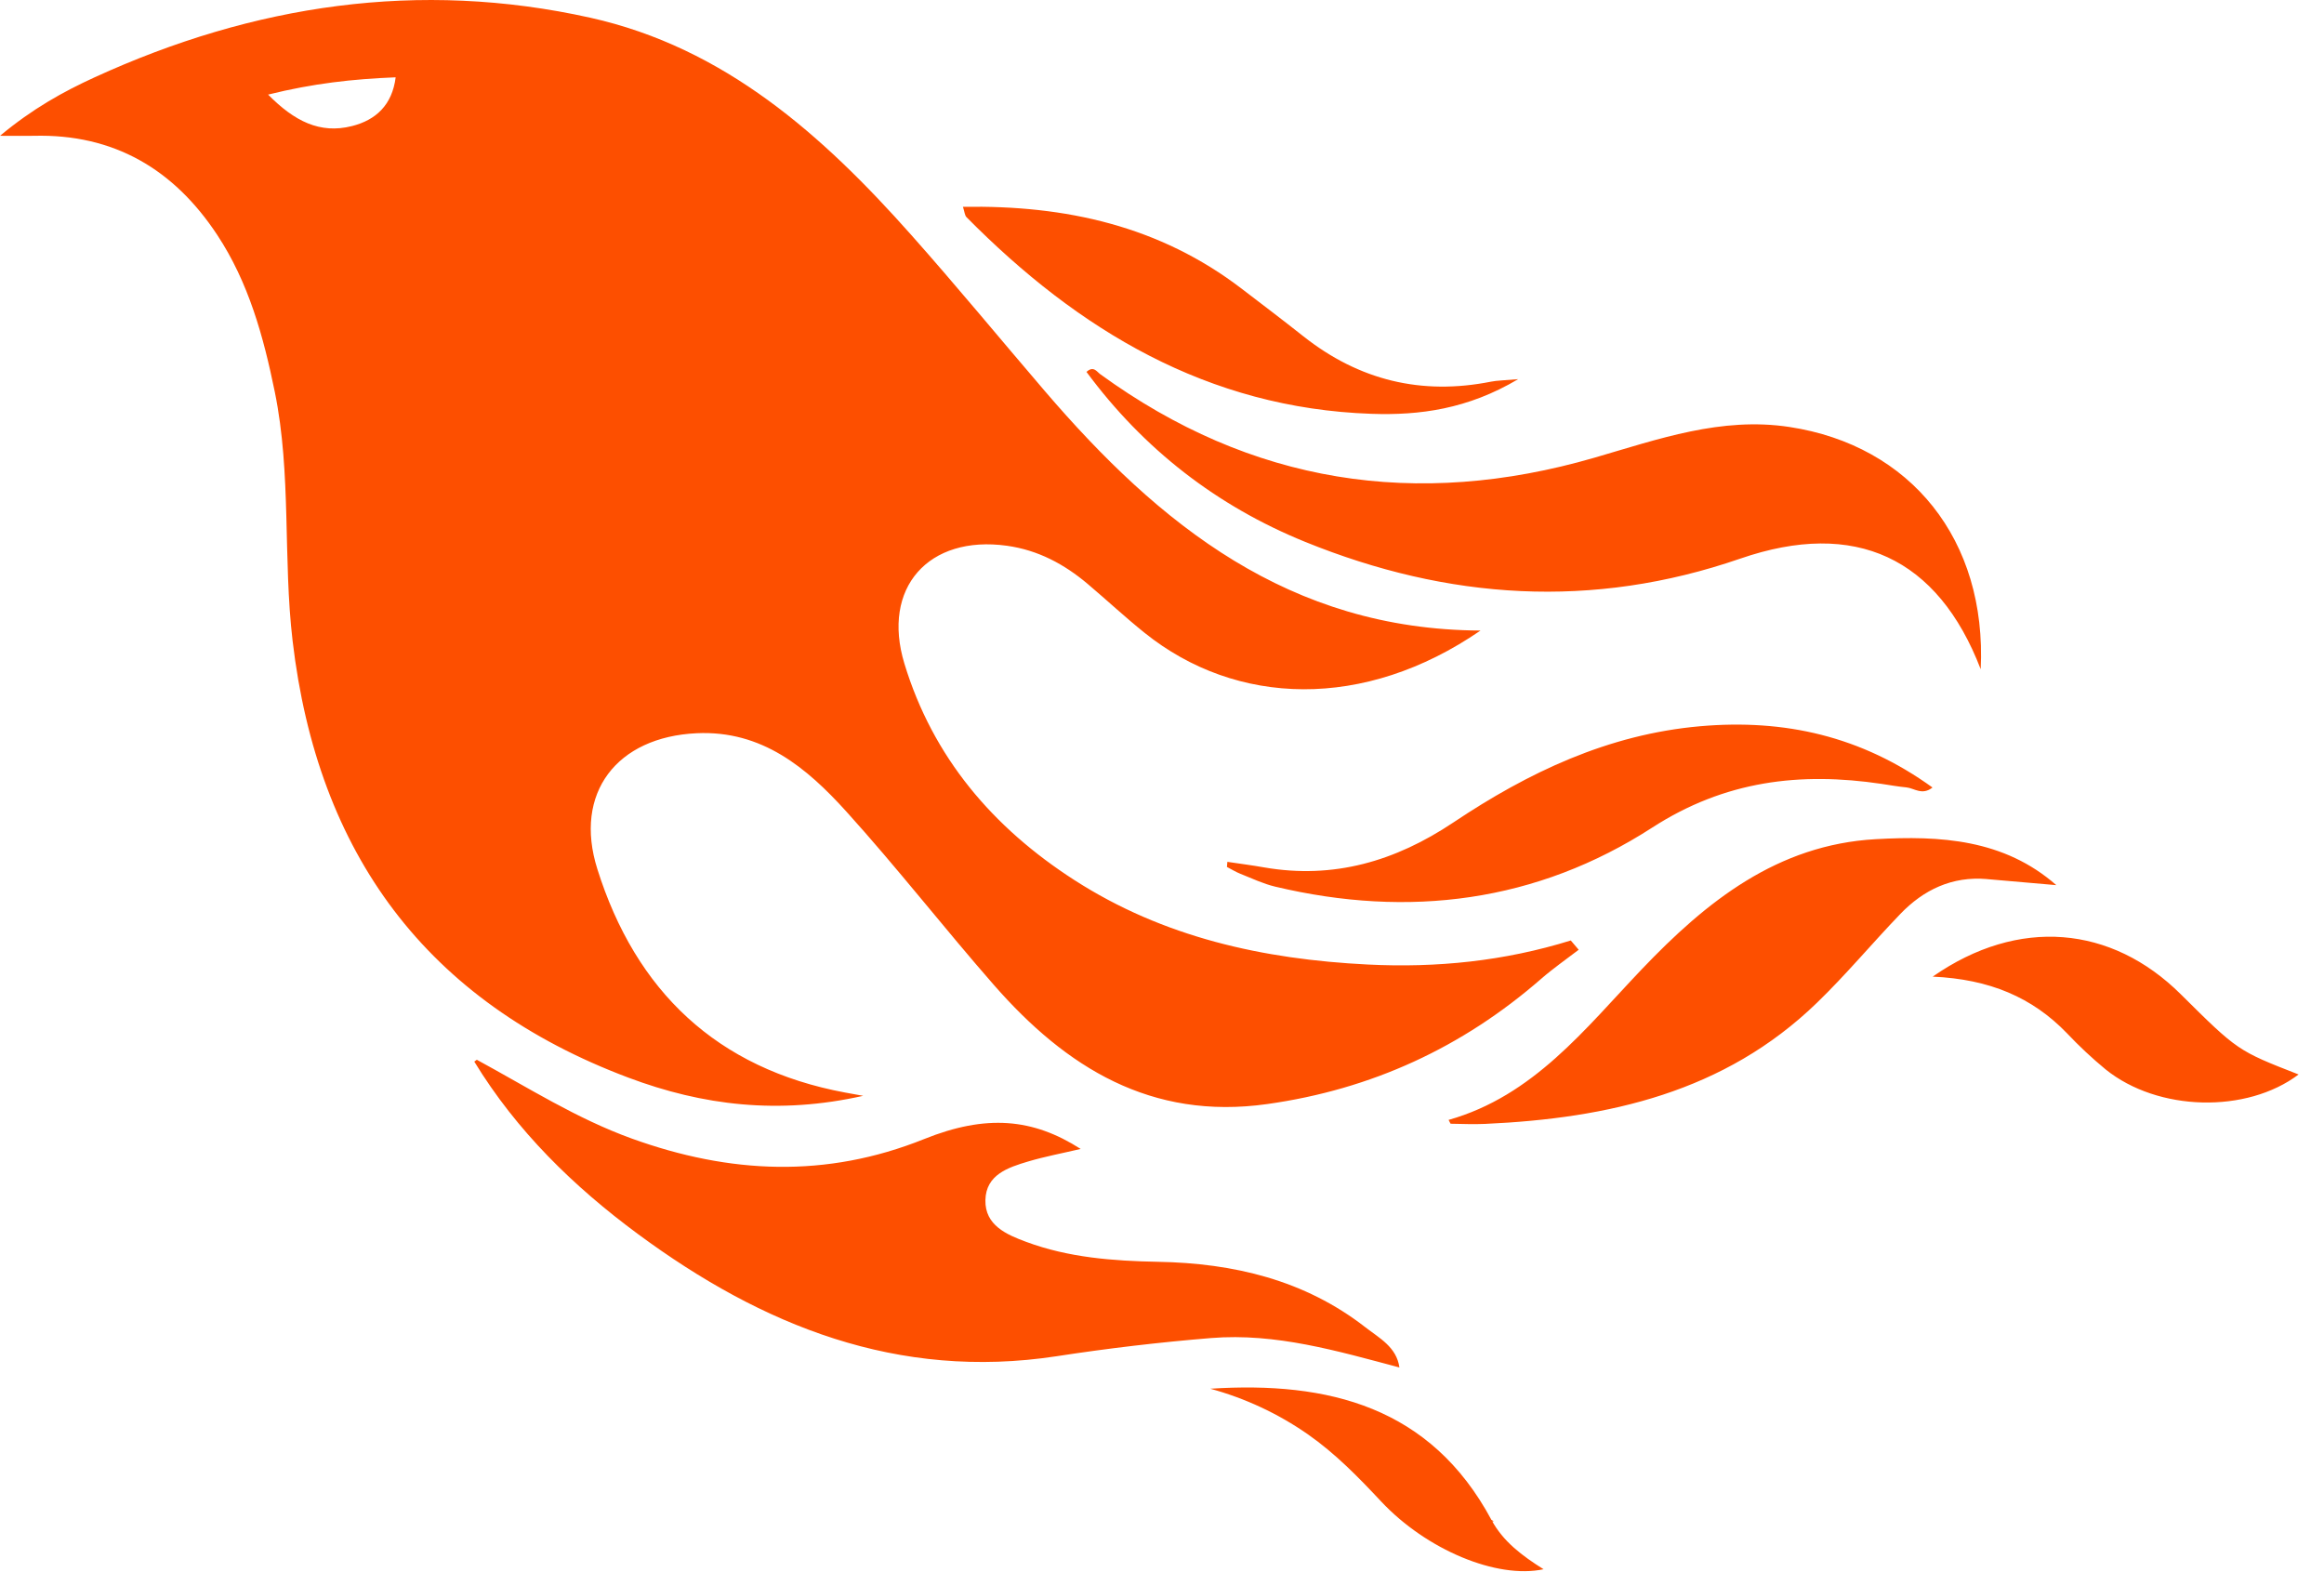
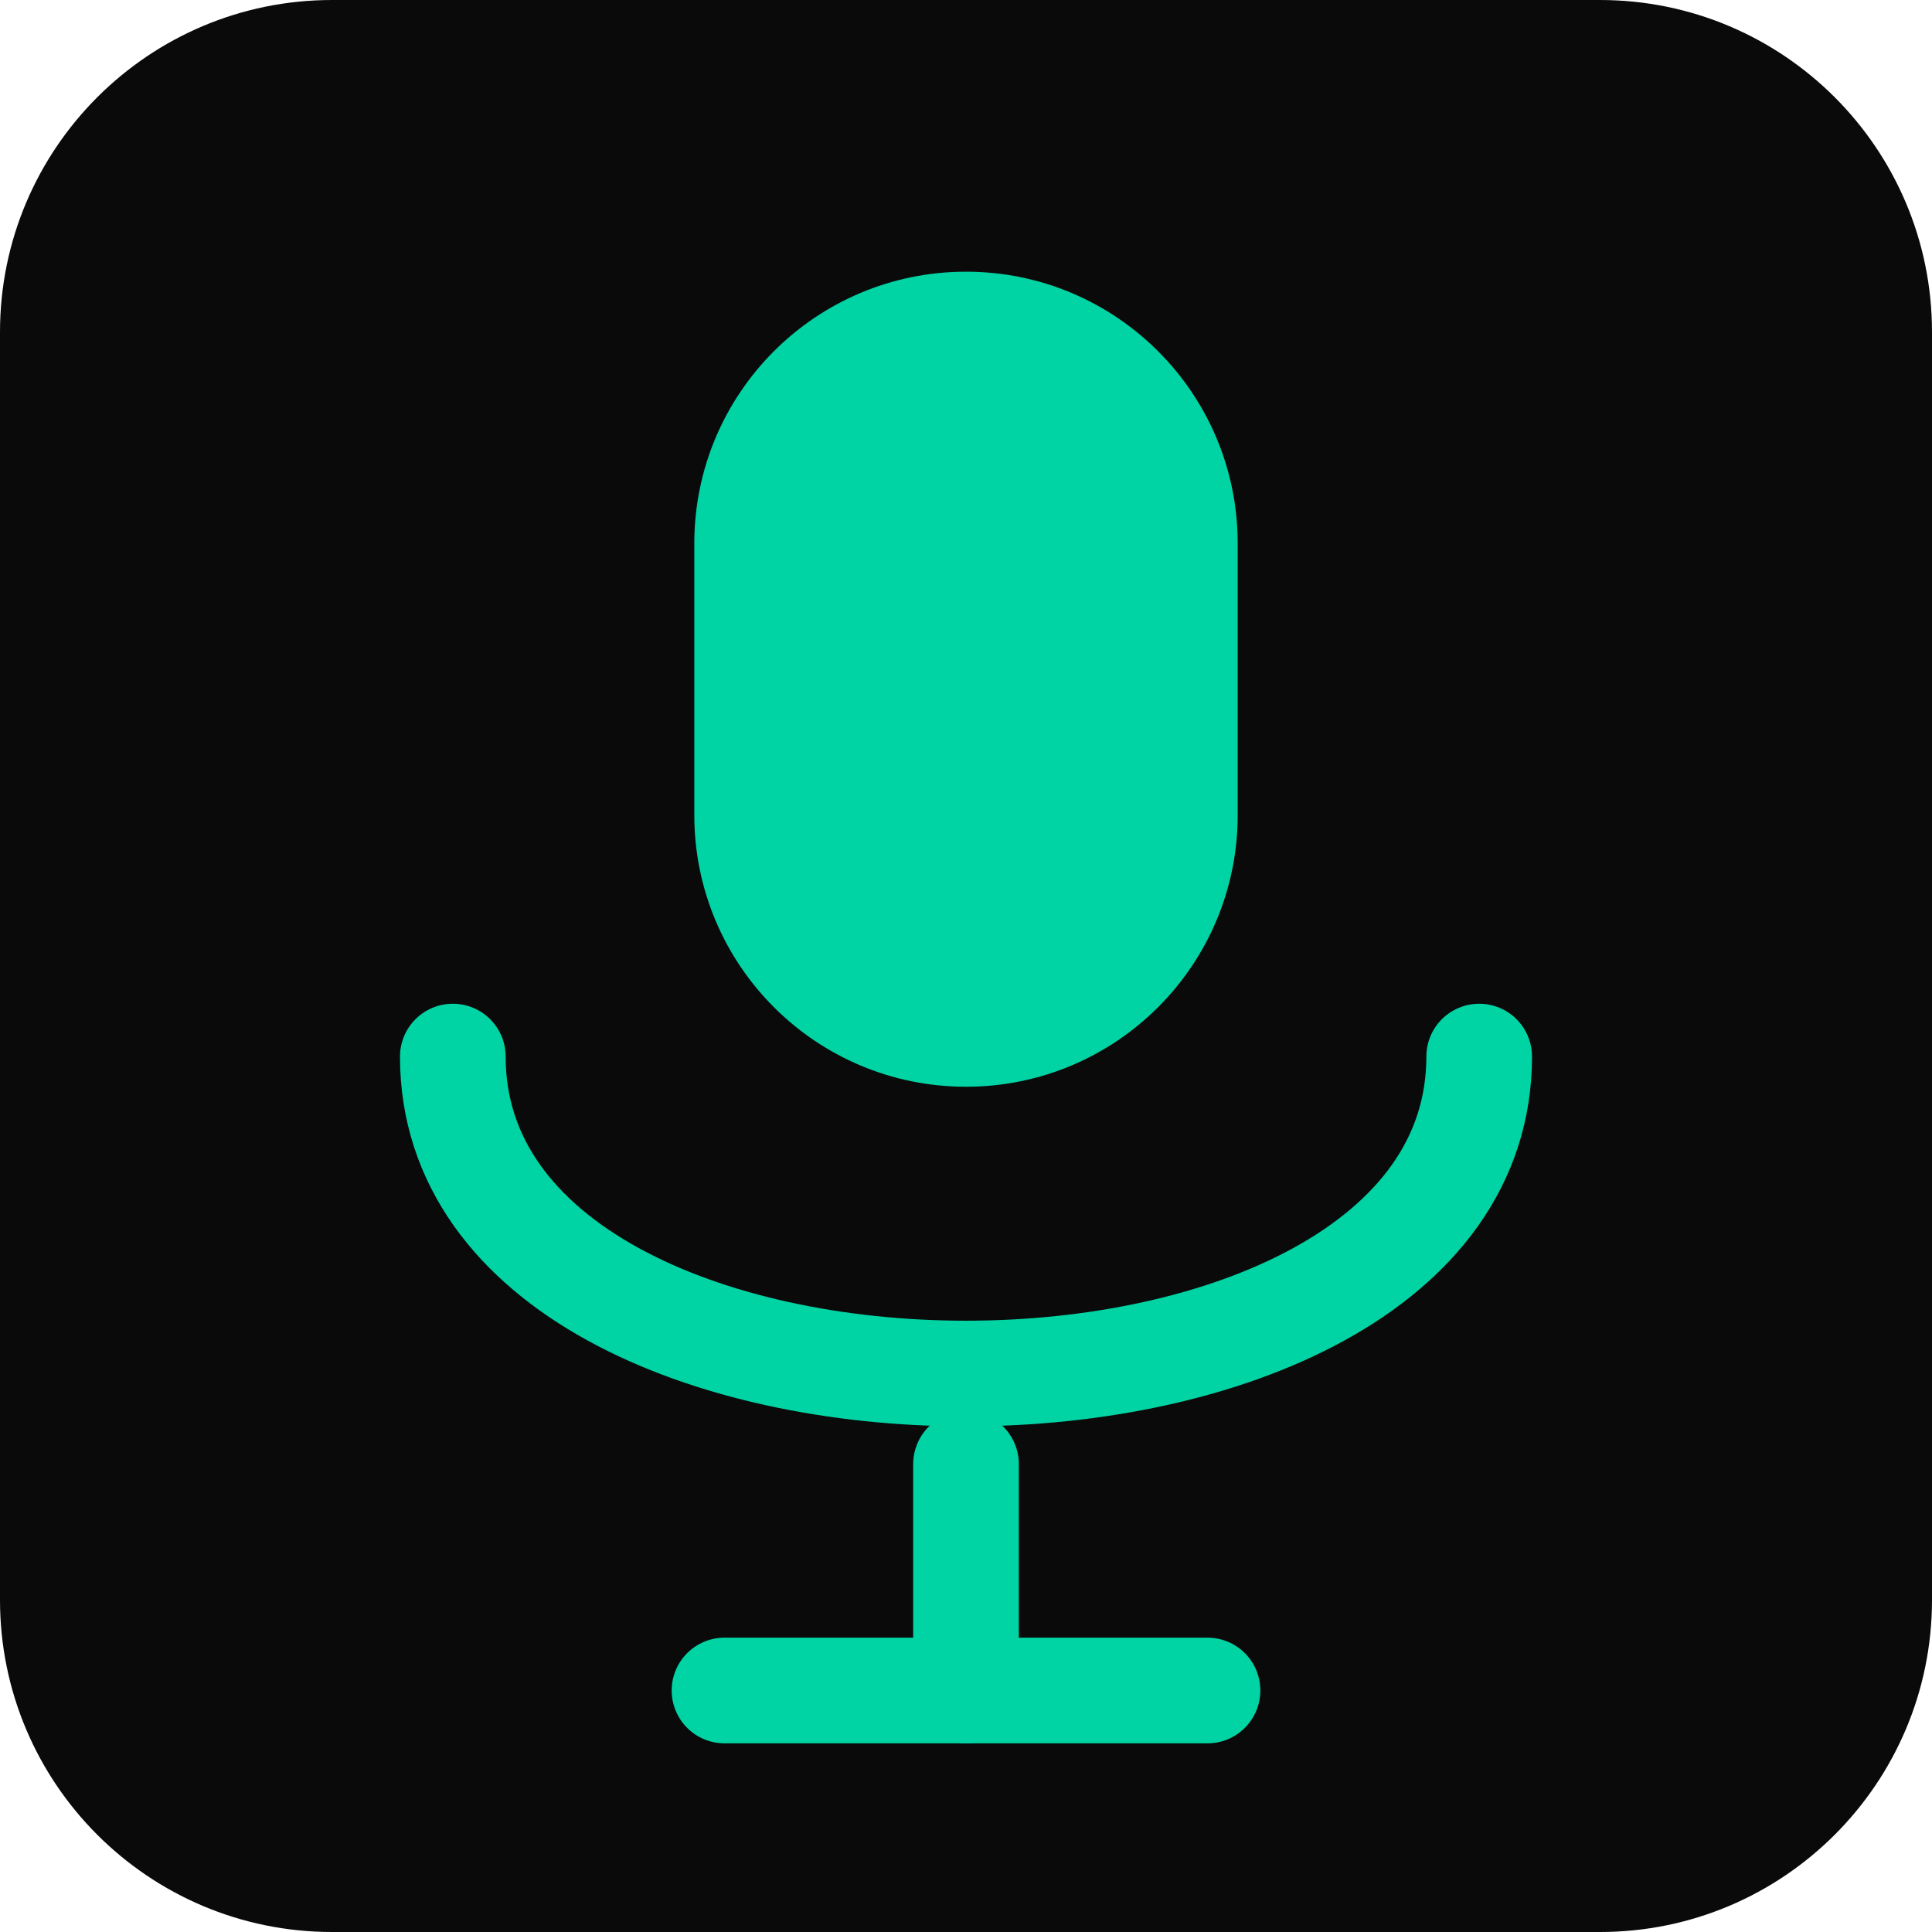
- <svg xmlns="http://www.w3.org/2000/svg" viewBox="0 0 71 48" fill="currentColor" aria-hidden="true">
-   <path d="m26.371 33.477-.552-.1c-3.92-.729-6.397-3.1-7.57-6.829-.733-2.324.597-4.035 3.035-4.148 1.995-.092 3.362 1.055 4.57 2.39 1.557 1.72 2.984 3.558 4.514 5.305 2.202 2.515 4.797 4.134 8.347 3.634 3.183-.448 5.958-1.725 8.371-3.828.363-.316.761-.592 1.144-.886l-.241-.284c-2.027.63-4.093.841-6.205.735-3.195-.16-6.24-.828-8.964-2.582-2.486-1.601-4.319-3.746-5.19-6.611-.704-2.315.736-3.934 3.135-3.6.948.133 1.746.56 2.463 1.165.583.493 1.143 1.015 1.738 1.493 2.8 2.25 6.712 2.375 10.265-.068-5.842-.026-9.817-3.24-13.308-7.313-1.366-1.594-2.7-3.216-4.095-4.785-2.698-3.036-5.692-5.71-9.79-6.623C12.8-.623 7.745.14 2.893 2.361 1.926 2.804.997 3.319 0 4.149c.494 0 .763.006 1.032 0 2.446-.064 4.28 1.023 5.602 3.024.962 1.457 1.415 3.104 1.761 4.798.513 2.515.247 5.078.544 7.605.761 6.494 4.08 11.026 10.26 13.346 2.267.852 4.591 1.135 7.172.555ZM10.751 3.852c-.976.246-1.756-.148-2.56-.962 1.377-.343 2.592-.476 3.897-.528-.107.848-.607 1.306-1.336 1.49Zm32.002 37.924c-.085-.626-.62-.901-1.04-1.228-1.857-1.446-4.03-1.958-6.333-2-1.375-.026-2.735-.128-4.031-.61-.595-.22-1.26-.505-1.244-1.272.015-.78.693-1 1.31-1.184.505-.15 1.026-.247 1.6-.382-1.46-.936-2.886-1.065-4.787-.3-2.993 1.202-5.943 1.06-8.926-.017-1.684-.608-3.179-1.563-4.735-2.408l-.077.057c1.29 2.115 3.034 3.817 5.004 5.271 3.793 2.8 7.936 4.471 12.784 3.73A66.714 66.714 0 0 1 37 40.877c1.98-.16 3.866.398 5.753.899Zm-9.14-30.345c-.105-.076-.206-.266-.42-.069 1.745 2.36 3.985 4.098 6.683 5.193 4.354 1.767 8.773 2.07 13.293.51 3.51-1.21 6.033-.028 7.343 3.38.19-3.955-2.137-6.837-5.843-7.401-2.084-.318-4.01.373-5.962.94-5.434 1.575-10.485.798-15.094-2.553Zm27.085 15.425c.708.059 1.416.123 2.124.185-1.6-1.405-3.55-1.517-5.523-1.404-3.003.17-5.167 1.903-7.14 3.972-1.739 1.824-3.31 3.87-5.903 4.604.043.078.054.117.066.117.35.005.699.021 1.047.005 3.768-.17 7.317-.965 10.14-3.7.89-.86 1.685-1.817 2.544-2.71.716-.746 1.584-1.159 2.645-1.07Zm-8.753-4.67c-2.812.246-5.254 1.409-7.548 2.943-1.766 1.18-3.654 1.738-5.776 1.37-.374-.066-.75-.114-1.124-.17l-.013.156c.135.07.265.151.405.207.354.14.702.308 1.07.395 4.083.971 7.992.474 11.516-1.803 2.221-1.435 4.521-1.707 7.013-1.336.252.038.503.083.756.107.234.022.479.255.795.003-2.179-1.574-4.526-2.096-7.094-1.872Zm-10.049-9.544c1.475.051 2.943-.142 4.486-1.059-.452.04-.643.04-.827.076-2.126.424-4.033-.04-5.733-1.383-.623-.493-1.257-.974-1.889-1.457-2.503-1.914-5.374-2.555-8.514-2.5.05.154.054.26.108.315 3.417 3.455 7.371 5.836 12.369 6.008Zm24.727 17.731c-2.114-2.097-4.952-2.367-7.578-.537 1.738.078 3.043.632 4.101 1.728a13 13 0 0 0 1.182 1.106c1.6 1.29 4.311 1.352 5.896.155-1.861-.726-1.861-.726-3.601-2.452Zm-21.058 16.06c-1.858-3.46-4.981-4.24-8.59-4.008a9.667 9.667 0 0 1 2.977 1.39c.84.586 1.547 1.311 2.243 2.055 1.38 1.473 3.534 2.376 4.962 2.07-.656-.412-1.238-.848-1.592-1.507Zl-.006.006-.036-.004.021.018.012.053Za.127.127 0 0 0 .015.043c.005.008.038 0 .058-.002Zl-.008.01.005.026.024.014Z" fill="#FD4F00" />
+ <svg xmlns="http://www.w3.org/2000/svg" viewBox="0 0 128 128" width="128" height="128">
+   <rect width="128" height="128" rx="22" fill="#0a0a0a" />
+   <rect x="46" y="18" width="36" height="54" rx="18" fill="#00d4a4" />
+   <path d="M30 70 C30 98 98 98 98 70" stroke="#00d4a4" stroke-width="7" fill="none" stroke-linecap="round" />
+   <line x1="64" y1="97" x2="64" y2="112" stroke="#00d4a4" stroke-width="7" stroke-linecap="round" />
+   <line x1="48" y1="112" x2="80" y2="112" stroke="#00d4a4" stroke-width="7" stroke-linecap="round" />
</svg>
